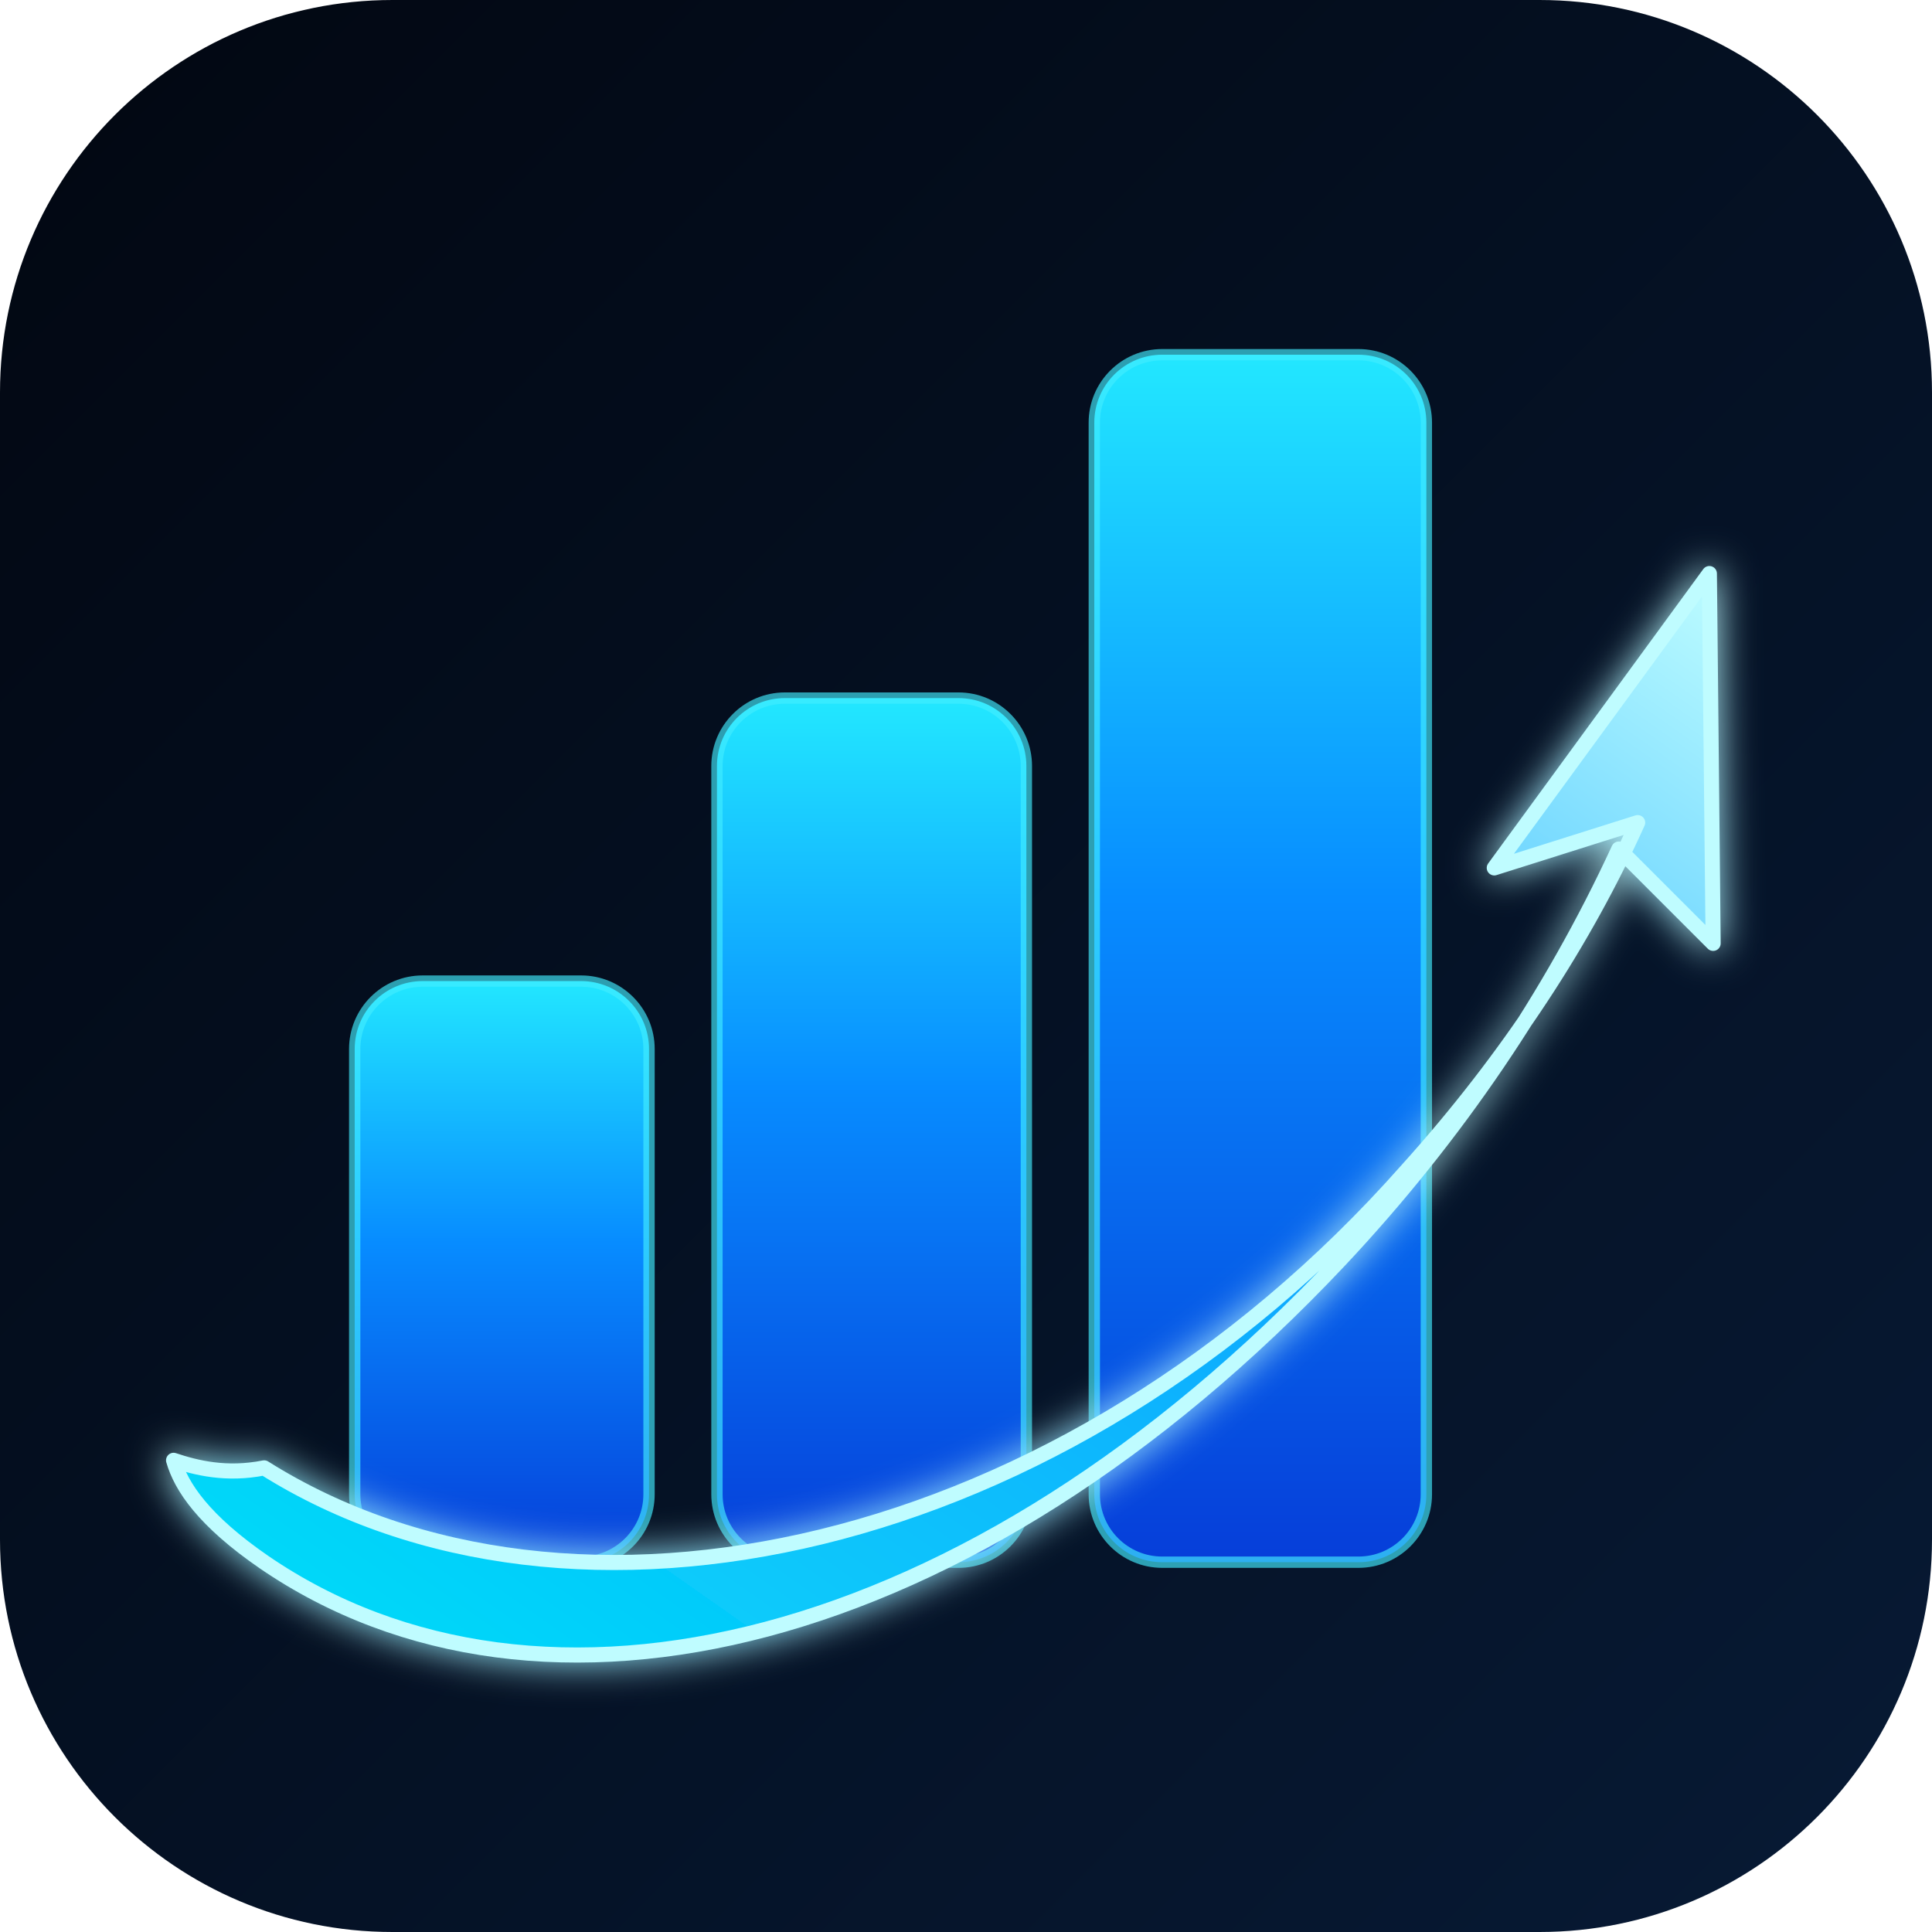
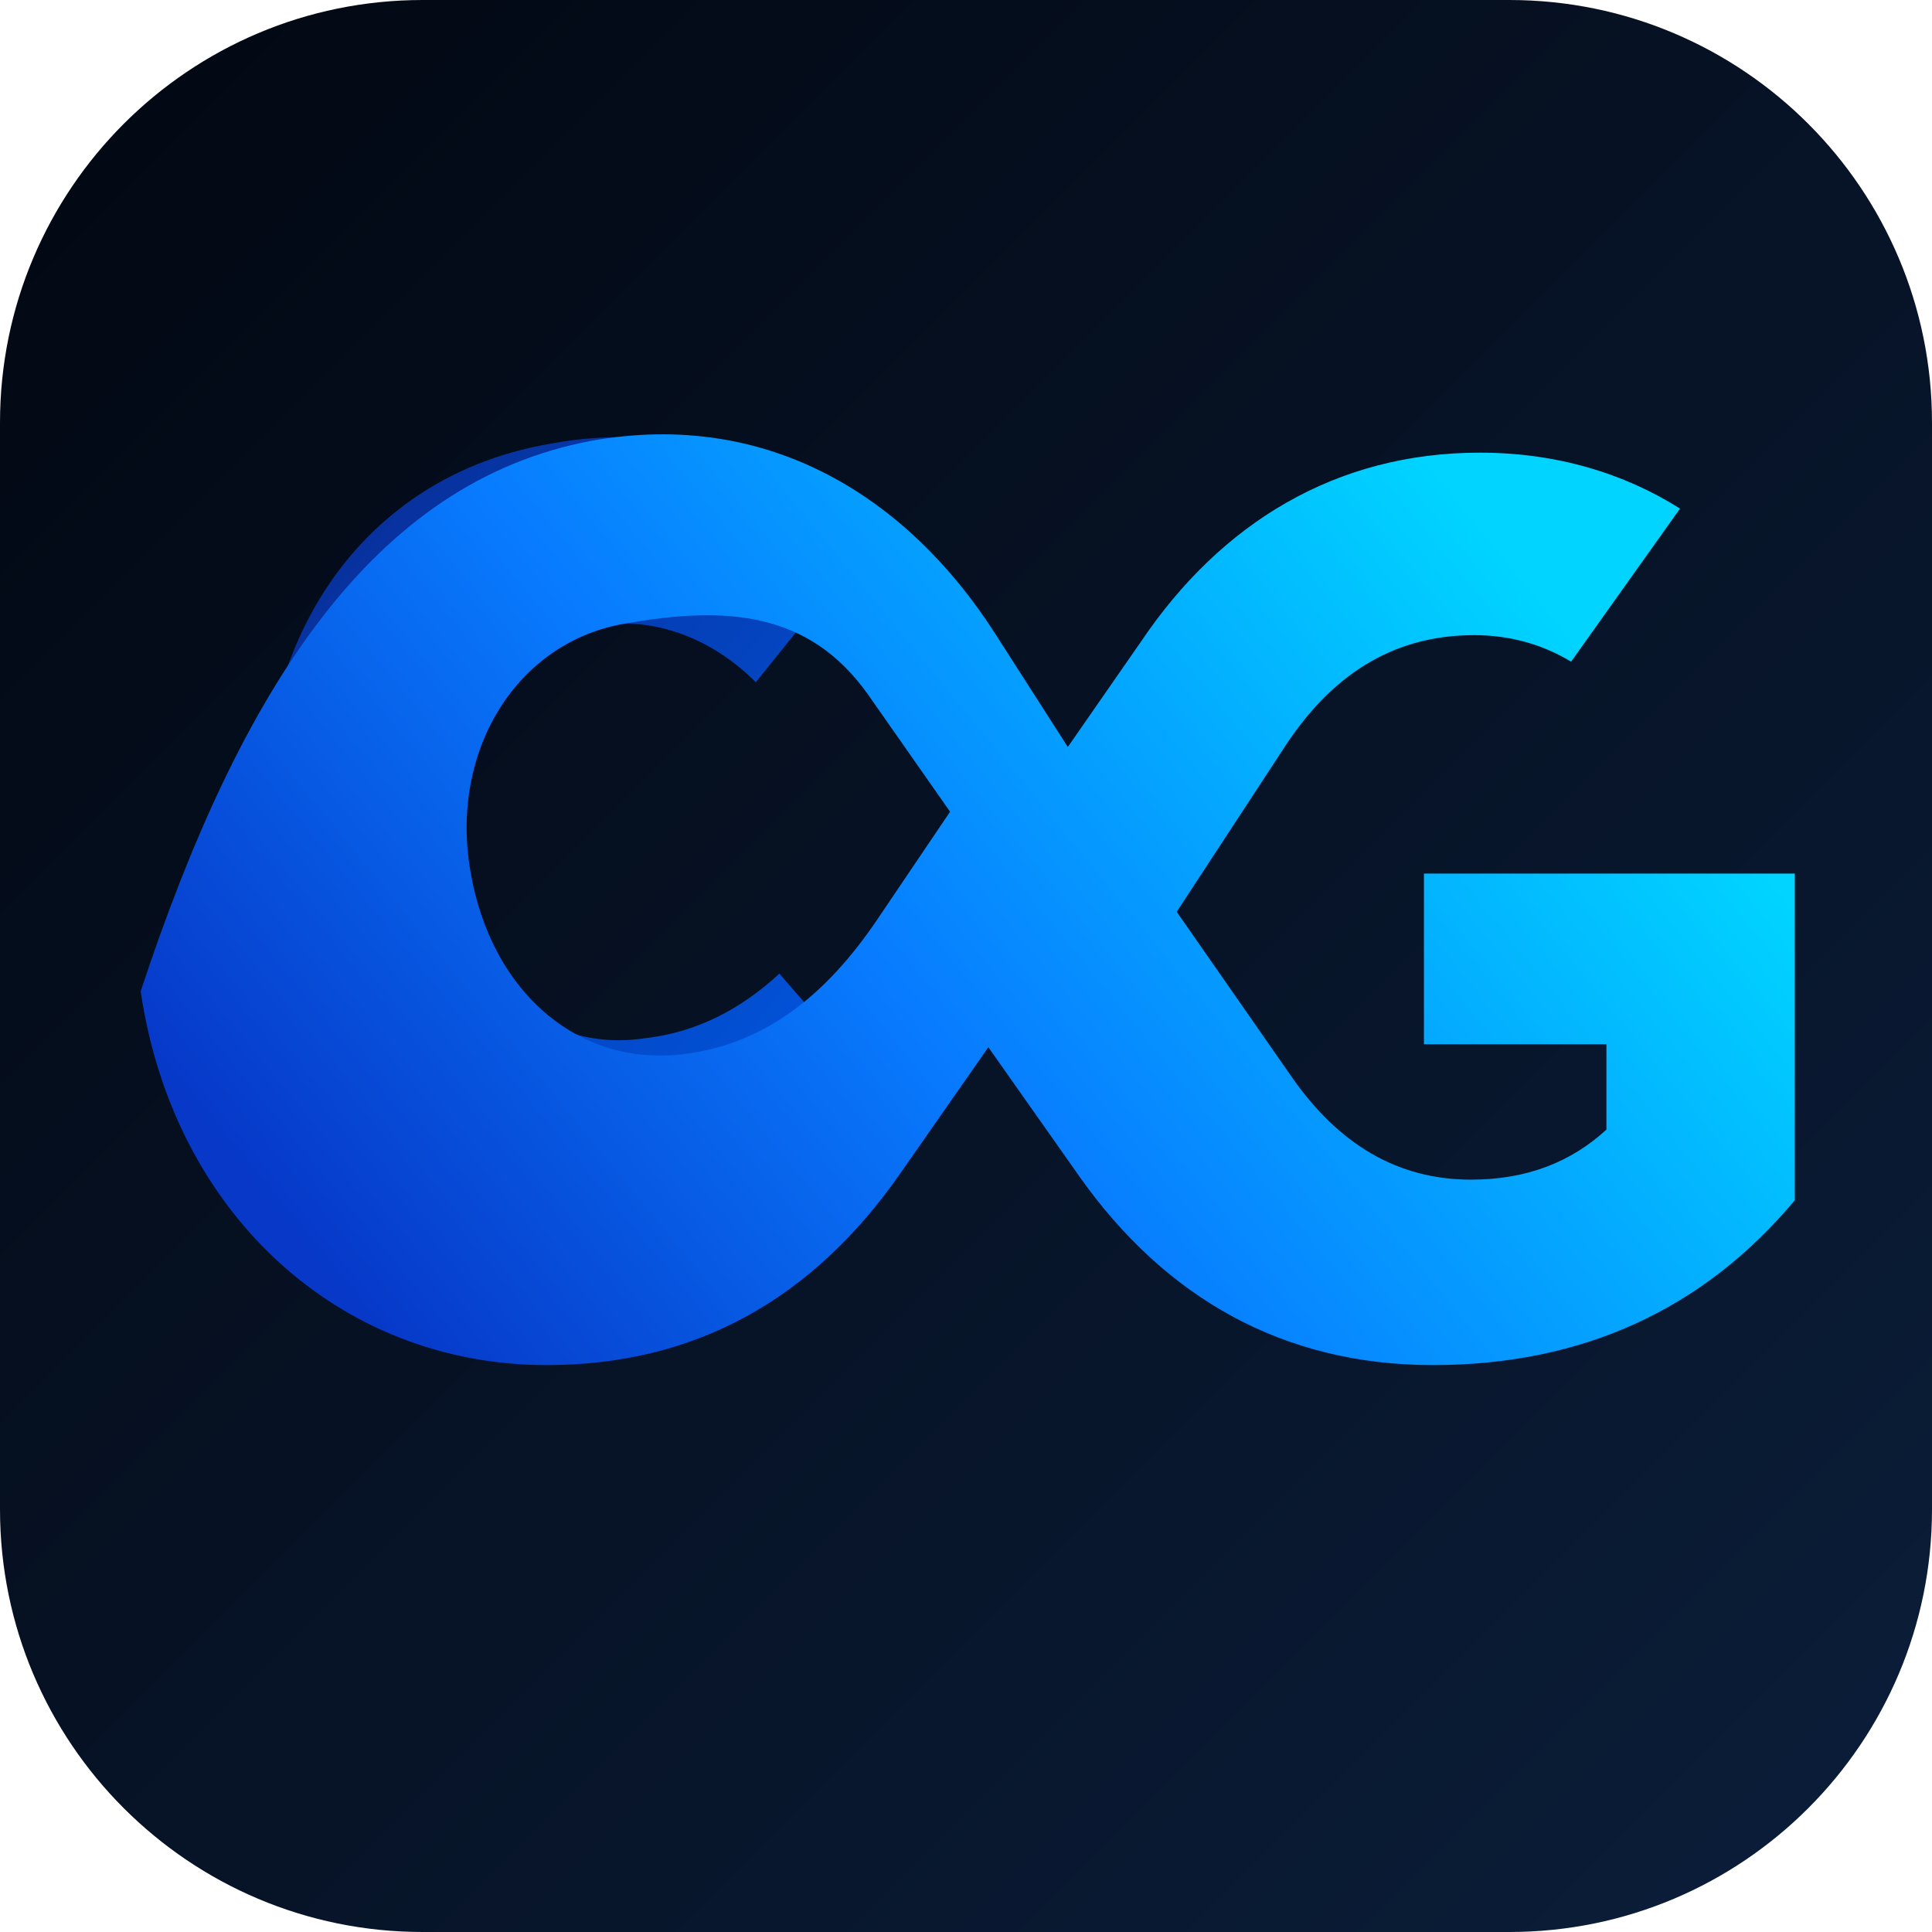
<svg xmlns="http://www.w3.org/2000/svg" viewBox="0 0 512 512">
  <defs>
    <linearGradient id="bg" x1="0" y1="0" x2="1" y2="1">
      <stop stop-color="#020711" />
-       <stop offset="1" stop-color="#071a35" />
+       <stop offset="1" stop-color="#0B1E3A" />
    </linearGradient>
-     <linearGradient id="bar" x1="0" y1="0" x2="0" y2="1">
-       <stop stop-color="#22e7ff" />
-       <stop offset=".45" stop-color="#078cff" />
-       <stop offset="1" stop-color="#063ed9" />
+     <linearGradient id="og" x1="70" y1="400" x2="430" y2="105" gradientUnits="userSpaceOnUse">
+       <stop stop-color="#0738C8" />
+       <stop offset=".46" stop-color="#087CFF" />
+       <stop offset="1" stop-color="#00D4FF" />
    </linearGradient>
-     <linearGradient id="arrow" x1="0" y1="1" x2="1" y2="0">
-       <stop stop-color="#00dff8" />
-       <stop offset=".55" stop-color="#12a8ff" />
-       <stop offset="1" stop-color="#bdfcff" />
+     <linearGradient id="depth" x1="0" y1="0" x2="1" y2="1">
+       <stop stop-color="#082A91" />
+       <stop offset="1" stop-color="#005BE8" />
    </linearGradient>
-     <filter id="glow">
-       <feGaussianBlur stdDeviation="5" result="b" />
-       <feMerge>
-         <feMergeNode in="b" />
-         <feMergeNode in="SourceGraphic" />
-       </feMerge>
-     </filter>
  </defs>
-   <rect width="512" height="512" rx="104" fill="url(#bg)" />
-   <g fill="url(#bar)" stroke="#43edff" stroke-opacity=".65" stroke-width="3">
-     <rect x="94" y="260" width="78" height="154" rx="18" />
-     <rect x="190" y="185" width="82" height="229" rx="18" />
-     <rect x="290" y="94" width="88" height="320" rx="18" />
+   <rect width="512" height="512" rx="112" fill="url(#bg)" />
+   <g transform="translate(56 56) scale(.78)">
+     <path fill="url(#depth)" d="M226 109c-30-24-69-38-111-30C45 91 8 157 20 231c12 73 70 119 138 110 29-4 54-17 74-37l-39-45c-13 12-28 20-46 22-34 5-62-20-68-58-6-39 14-76 49-82 22-4 42 4 57 19z" />
+     <path fill="url(#og)" d="M129 78c61-11 108 20 137 65l25 39 25-36c27-40 66-64 115-64 26 0 49 7 68 19l-37 52c-10-6-21-9-33-9-28 0-49 14-65 39l-36 55 39 56c16 23 36 35 61 35 19 0 34-6 46-17v-29h-62v-58h126v111c-31 37-72 56-123 56-51 0-91-23-120-64l-31-44-30 43c-30 43-70 65-120 65-71 0-127-52-138-127C10 162 55 92 129 78zm12 62c-37 6-60 43-53 84 7 42 38 68 75 62 26-4 46-20 63-45l25-37-28-40c-20-28-48-30-82-24z" />
  </g>
-   <path d="M70 389C151 440 282 413 373 310c27-30 47-61 61-92l-38 12 57-78 1 98-25-25c-18 39-43 76-74 109C257 438 143 464 70 414c-16-11-22-20-24-27 6 2 14 4 24 2z" fill="url(#arrow)" stroke="#bffcff" stroke-width="4" stroke-linejoin="round" filter="url(#glow)" />
</svg>
